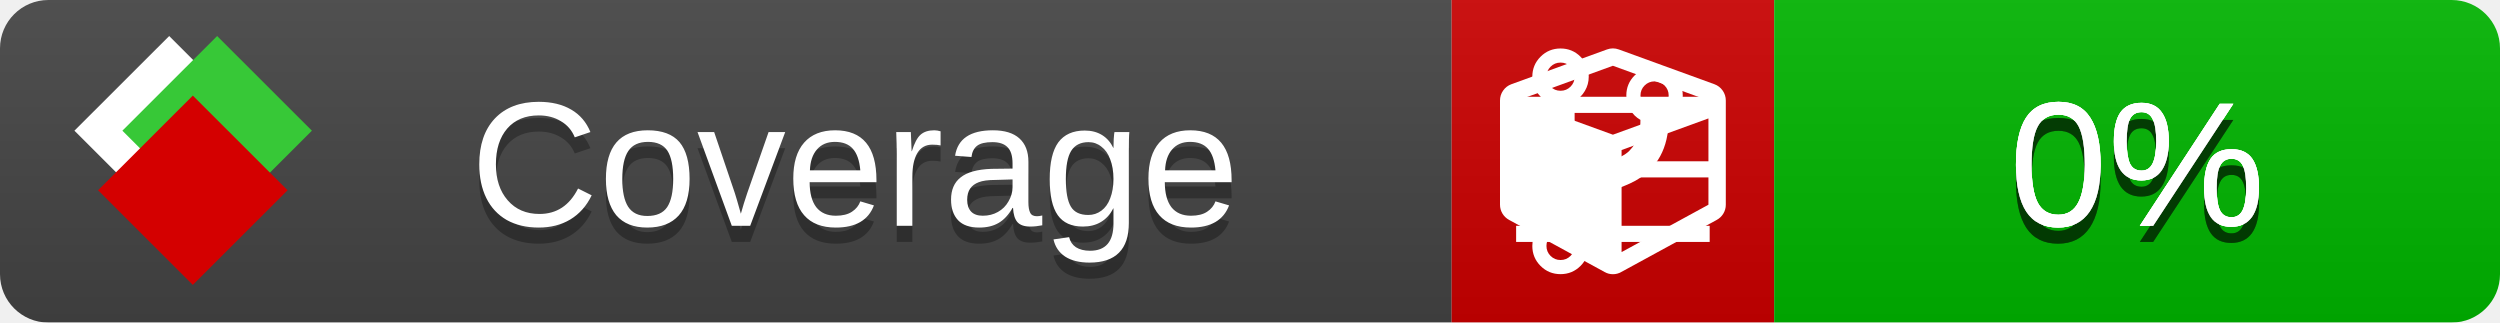
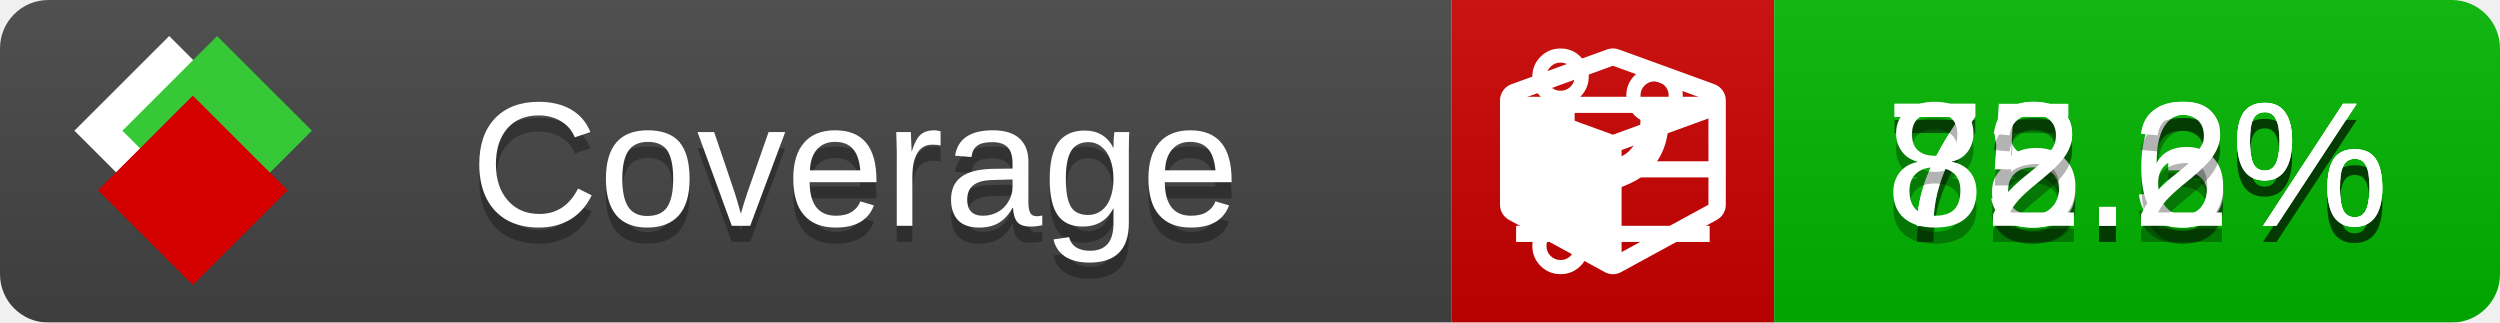
<svg xmlns="http://www.w3.org/2000/svg" xmlns:xlink="http://www.w3.org/1999/xlink" width="155" height="20">
  <style type="text/css">
          
            @keyframes fade1 {
                0% { visibility: visible; opacity: 1; }
               27% { visibility: visible; opacity: 1; }
               33% { visibility: hidden; opacity: 0; }
               60% { visibility: hidden; opacity: 0; }
               66% { visibility: hidden; opacity: 0; }
               93% { visibility: hidden; opacity: 0; }
              100% { visibility: visible; opacity: 1; }
            }
            @keyframes fade2 {
                0% { visibility: hidden; opacity: 0; }
               27% { visibility: hidden; opacity: 0; }
               33% { visibility: visible; opacity: 1; }
               60% { visibility: visible; opacity: 1; }
               66% { visibility: hidden; opacity: 0; }
               93% { visibility: hidden; opacity: 0; }
              100% { visibility: hidden; opacity: 0; }
            }
            @keyframes fade3 {
                0% { visibility: hidden; opacity: 0; }
               27% { visibility: hidden; opacity: 0; }
               33% { visibility: hidden; opacity: 0; }
               60% { visibility: hidden; opacity: 0; }
               66% { visibility: visible; opacity: 1; }
               93% { visibility: visible; opacity: 1; }
              100% { visibility: hidden; opacity: 0; }
            }
            .linecoverage {
                animation-duration: 15s;
                animation-name: fade1;
                animation-iteration-count: infinite;
            }
            .branchcoverage {
                animation-duration: 15s;
                animation-name: fade2;
                animation-iteration-count: infinite;
            }
            .methodcoverage {
                animation-duration: 15s;
                animation-name: fade3;
                animation-iteration-count: infinite;
            }
          
    </style>
  <defs>
    <linearGradient id="gradient" x2="0" y2="100%">
      <stop offset="0" stop-color="#bbb" stop-opacity=".1" />
      <stop offset="1" stop-opacity=".1" />
    </linearGradient>
    <linearGradient id="c">
      <stop offset="0" stop-color="#d40000" />
      <stop offset="1" stop-color="#ff2a2a" />
    </linearGradient>
    <linearGradient id="a">
      <stop offset="0" stop-color="#e0e0de" />
      <stop offset="1" stop-color="#fff" />
    </linearGradient>
    <linearGradient id="b">
      <stop offset="0" stop-color="#37c837" />
      <stop offset="1" stop-color="#217821" />
    </linearGradient>
    <linearGradient xlink:href="#a" id="e" x1="106.44" x2="69.96" y1="-11.96" y2="-46.84" gradientTransform="matrix(-.8426 -.00045 -.00045 -.8426 -94.27 -75.82)" gradientUnits="userSpaceOnUse" />
    <linearGradient xlink:href="#b" id="f" x1="56.19" x2="77.97" y1="-23.45" y2="10.62" gradientTransform="matrix(.8426 .00045 .00045 .8426 94.27 75.82)" gradientUnits="userSpaceOnUse" />
    <linearGradient xlink:href="#c" id="g" x1="79.98" x2="132.9" y1="10.79" y2="10.79" gradientTransform="matrix(.8426 .00045 .00045 .8426 94.27 75.82)" gradientUnits="userSpaceOnUse" />
    <mask id="mask">
      <rect width="155" height="20" rx="3" fill="#fff" />
    </mask>
    <g id="icon" transform="matrix(.04486 0 0 .04481 -.48 -.63)">
      <rect width="52.92" height="52.92" x="-109.72" y="-27.13" fill="url(#e)" transform="rotate(-135)" />
      <rect width="52.92" height="52.92" x="70.19" y="-39.18" fill="url(#f)" transform="rotate(45)" />
      <rect width="52.92" height="52.92" x="80.05" y="-15.74" fill="url(#g)" transform="rotate(45)" />
    </g>
  </defs>
  <g mask="url(#mask)">
    <rect x="0" y="0" width="90" height="20" fill="#444" />
    <rect x="90" y="0" width="20" height="20" fill="#c00" />
    <rect x="110" y="0" width="45" height="20" fill="#00B600" />
    <rect x="0" y="0" width="155" height="20" fill="url(#gradient)" />
  </g>
  <g>
    <path class="linecoverage" stroke="#fff" d="M94 6.5 h12 M94 10.5 h12 M94 14.5 h12" />
    <path class="branchcoverage" fill="#fff" d="m 97.628,15.247 q 0,-0.364 -0.255,-0.619 -0.255,-0.255 -0.619,-0.255 -0.364,0 -0.619,0.255 -0.255,0.255 -0.255,0.619 0,0.364 0.255,0.619 0.255,0.255 0.619,0.255 0.364,0 0.619,-0.255 0.255,-0.255 0.255,-0.619 z m 0,-10.493 q 0,-0.364 -0.255,-0.619 -0.255,-0.255 -0.619,-0.255 -0.364,0 -0.619,0.255 -0.255,0.255 -0.255,0.619 0,0.364 0.255,0.619 0.255,0.255 0.619,0.255 0.364,0 0.619,-0.255 0.255,-0.255 0.255,-0.619 z m 5.83,1.166 q 0,-0.364 -0.255,-0.619 -0.255,-0.255 -0.619,-0.255 -0.364,0 -0.619,0.255 -0.255,0.255 -0.255,0.619 0,0.364 0.255,0.619 0.255,0.255 0.619,0.255 0.364,0 0.619,-0.255 0.255,-0.255 0.255,-0.619 z m 0.874,0 q 0,0.474 -0.237,0.879 -0.237,0.405 -0.638,0.633 -0.018,2.614 -2.059,3.771 -0.619,0.346 -1.849,0.738 -1.166,0.364 -1.544,0.647 -0.378,0.282 -0.378,0.911 l 0,0.237 q 0.401,0.228 0.638,0.633 0.237,0.405 0.237,0.879 0,0.729 -0.51,1.239 -0.51,0.51 -1.239,0.51 -0.729,0 -1.239,-0.51 -0.51,-0.51 -0.51,-1.239 0,-0.474 0.237,-0.879 0.237,-0.405 0.638,-0.633 l 0,-7.469 q -0.401,-0.228 -0.638,-0.633 -0.237,-0.405 -0.237,-0.879 0,-0.729 0.51,-1.239 0.51,-0.51 1.239,-0.51 0.729,0 1.239,0.51 0.51,0.51 0.51,1.239 0,0.474 -0.237,0.879 -0.237,0.405 -0.638,0.633 l 0,4.527 q 0.492,-0.237 1.403,-0.519 0.501,-0.155 0.797,-0.269 0.296,-0.114 0.642,-0.282 0.346,-0.169 0.537,-0.36 0.191,-0.191 0.369,-0.465 0.178,-0.273 0.255,-0.633 0.077,-0.36 0.077,-0.833 -0.401,-0.228 -0.638,-0.633 -0.237,-0.405 -0.237,-0.879 0,-0.729 0.51,-1.239 0.51,-0.51 1.239,-0.51 0.729,0 1.239,0.51 0.51,0.51 0.51,1.239 z" />
    <path class="methodcoverage" fill="#fff" d="m 100.538,15.629 5.385,-2.936 v -5.351 l -5.385,1.96 z M 100,8.351 105.873,6.214 100,4.077 94.127,6.214 Z m 7,-2.12 v 6.462 q 0,0.294 -0.151,0.547 -0.151,0.252 -0.412,0.395 l -5.923,3.231 q -0.236,0.135 -0.513,0.135 -0.278,0 -0.513,-0.135 l -5.923,-3.231 Q 93.303,13.492 93.151,13.239 93,12.987 93,12.692 v -6.462 q 0,-0.337 0.194,-0.614 0.194,-0.278 0.513,-0.395 l 5.923,-2.154 q 0.185,-0.067 0.37,-0.067 0.185,0 0.37,0.067 l 5.923,2.154 q 0.32,0.118 0.513,0.395 Q 107,5.894 107,6.231 Z" />
  </g>
  <g fill="#fff" text-anchor="middle" font-family="Verdana,Arial,Geneva,sans-serif" font-size="11">
    <a xlink:href="https://github.com/danielpalme/ReportGenerator" target="_top">
      <use xlink:href="#icon" transform="translate(3,1) scale(3.5)" />
    </a>
    <text x="53" y="15" fill="#010101" fill-opacity=".3">Coverage</text>
    <text x="53" y="14" fill="#fff">Coverage</text>
-     <text class="linecoverage" x="132.5" y="15" fill="#010101" fill-opacity=".3">0%</text>
-     <text class="linecoverage" x="132.5" y="14">0%</text>
-     <text class="branchcoverage" x="132.5" y="15" fill="#010101" fill-opacity=".3">0%</text>
-     <text class="branchcoverage" x="132.5" y="14">0%</text>
-     <text class="methodcoverage" x="132.5" y="15" fill="#010101" fill-opacity=".3">0%</text>
-     <text class="methodcoverage" x="132.5" y="14">0%</text>
+     <text class="linecoverage" x="132.5" y="15" fill="#010101" fill-opacity=".3">78.3%</text>
+     <text class="linecoverage" x="132.5" y="14">78.3%</text>
+     <text class="branchcoverage" x="132.5" y="15" fill="#010101" fill-opacity=".3">75.6%</text>
+     <text class="branchcoverage" x="132.5" y="14">75.6%</text>
+     <text class="methodcoverage" x="132.5" y="15" fill="#010101" fill-opacity=".3">82.2%</text>
+     <text class="methodcoverage" x="132.5" y="14">82.2%</text>
  </g>
  <g>
    <rect class="linecoverage" x="90" y="0" width="65" height="20" fill-opacity="0" />
    <rect class="branchcoverage" x="90" y="0" width="65" height="20" fill-opacity="0" />
    <rect class="methodcoverage" x="90" y="0" width="65" height="20" fill-opacity="0" />
  </g>
</svg>
